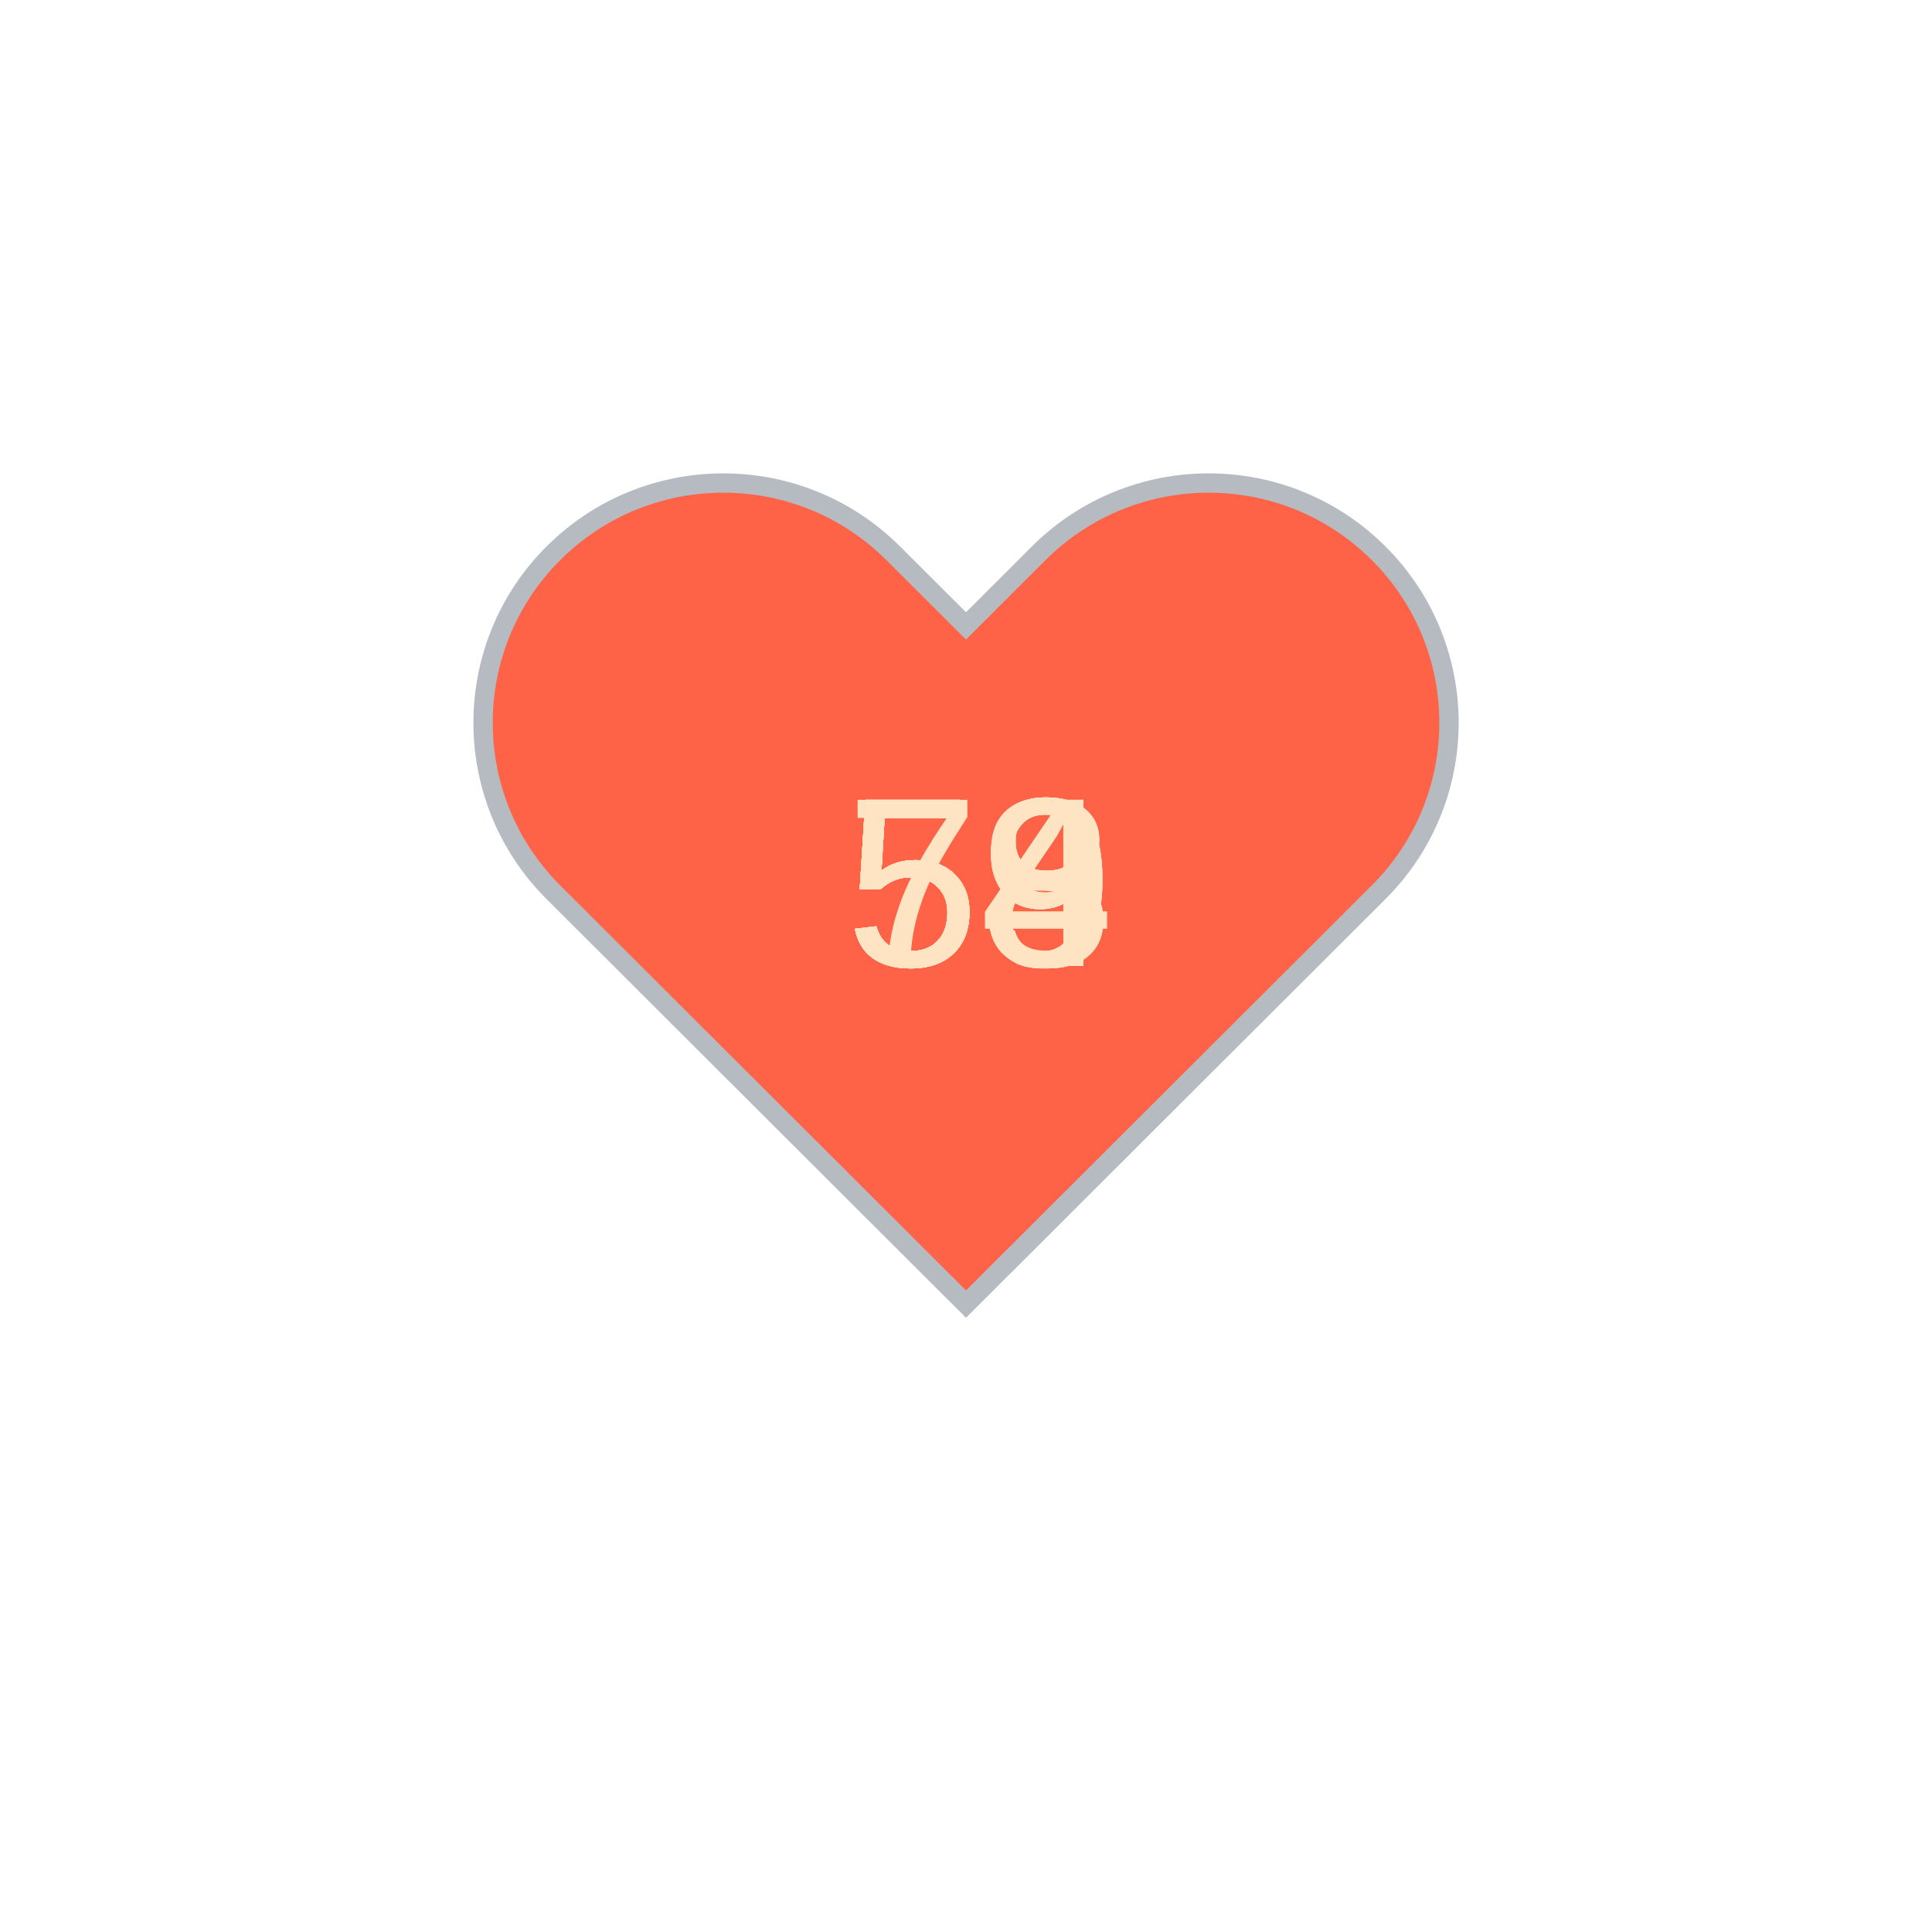
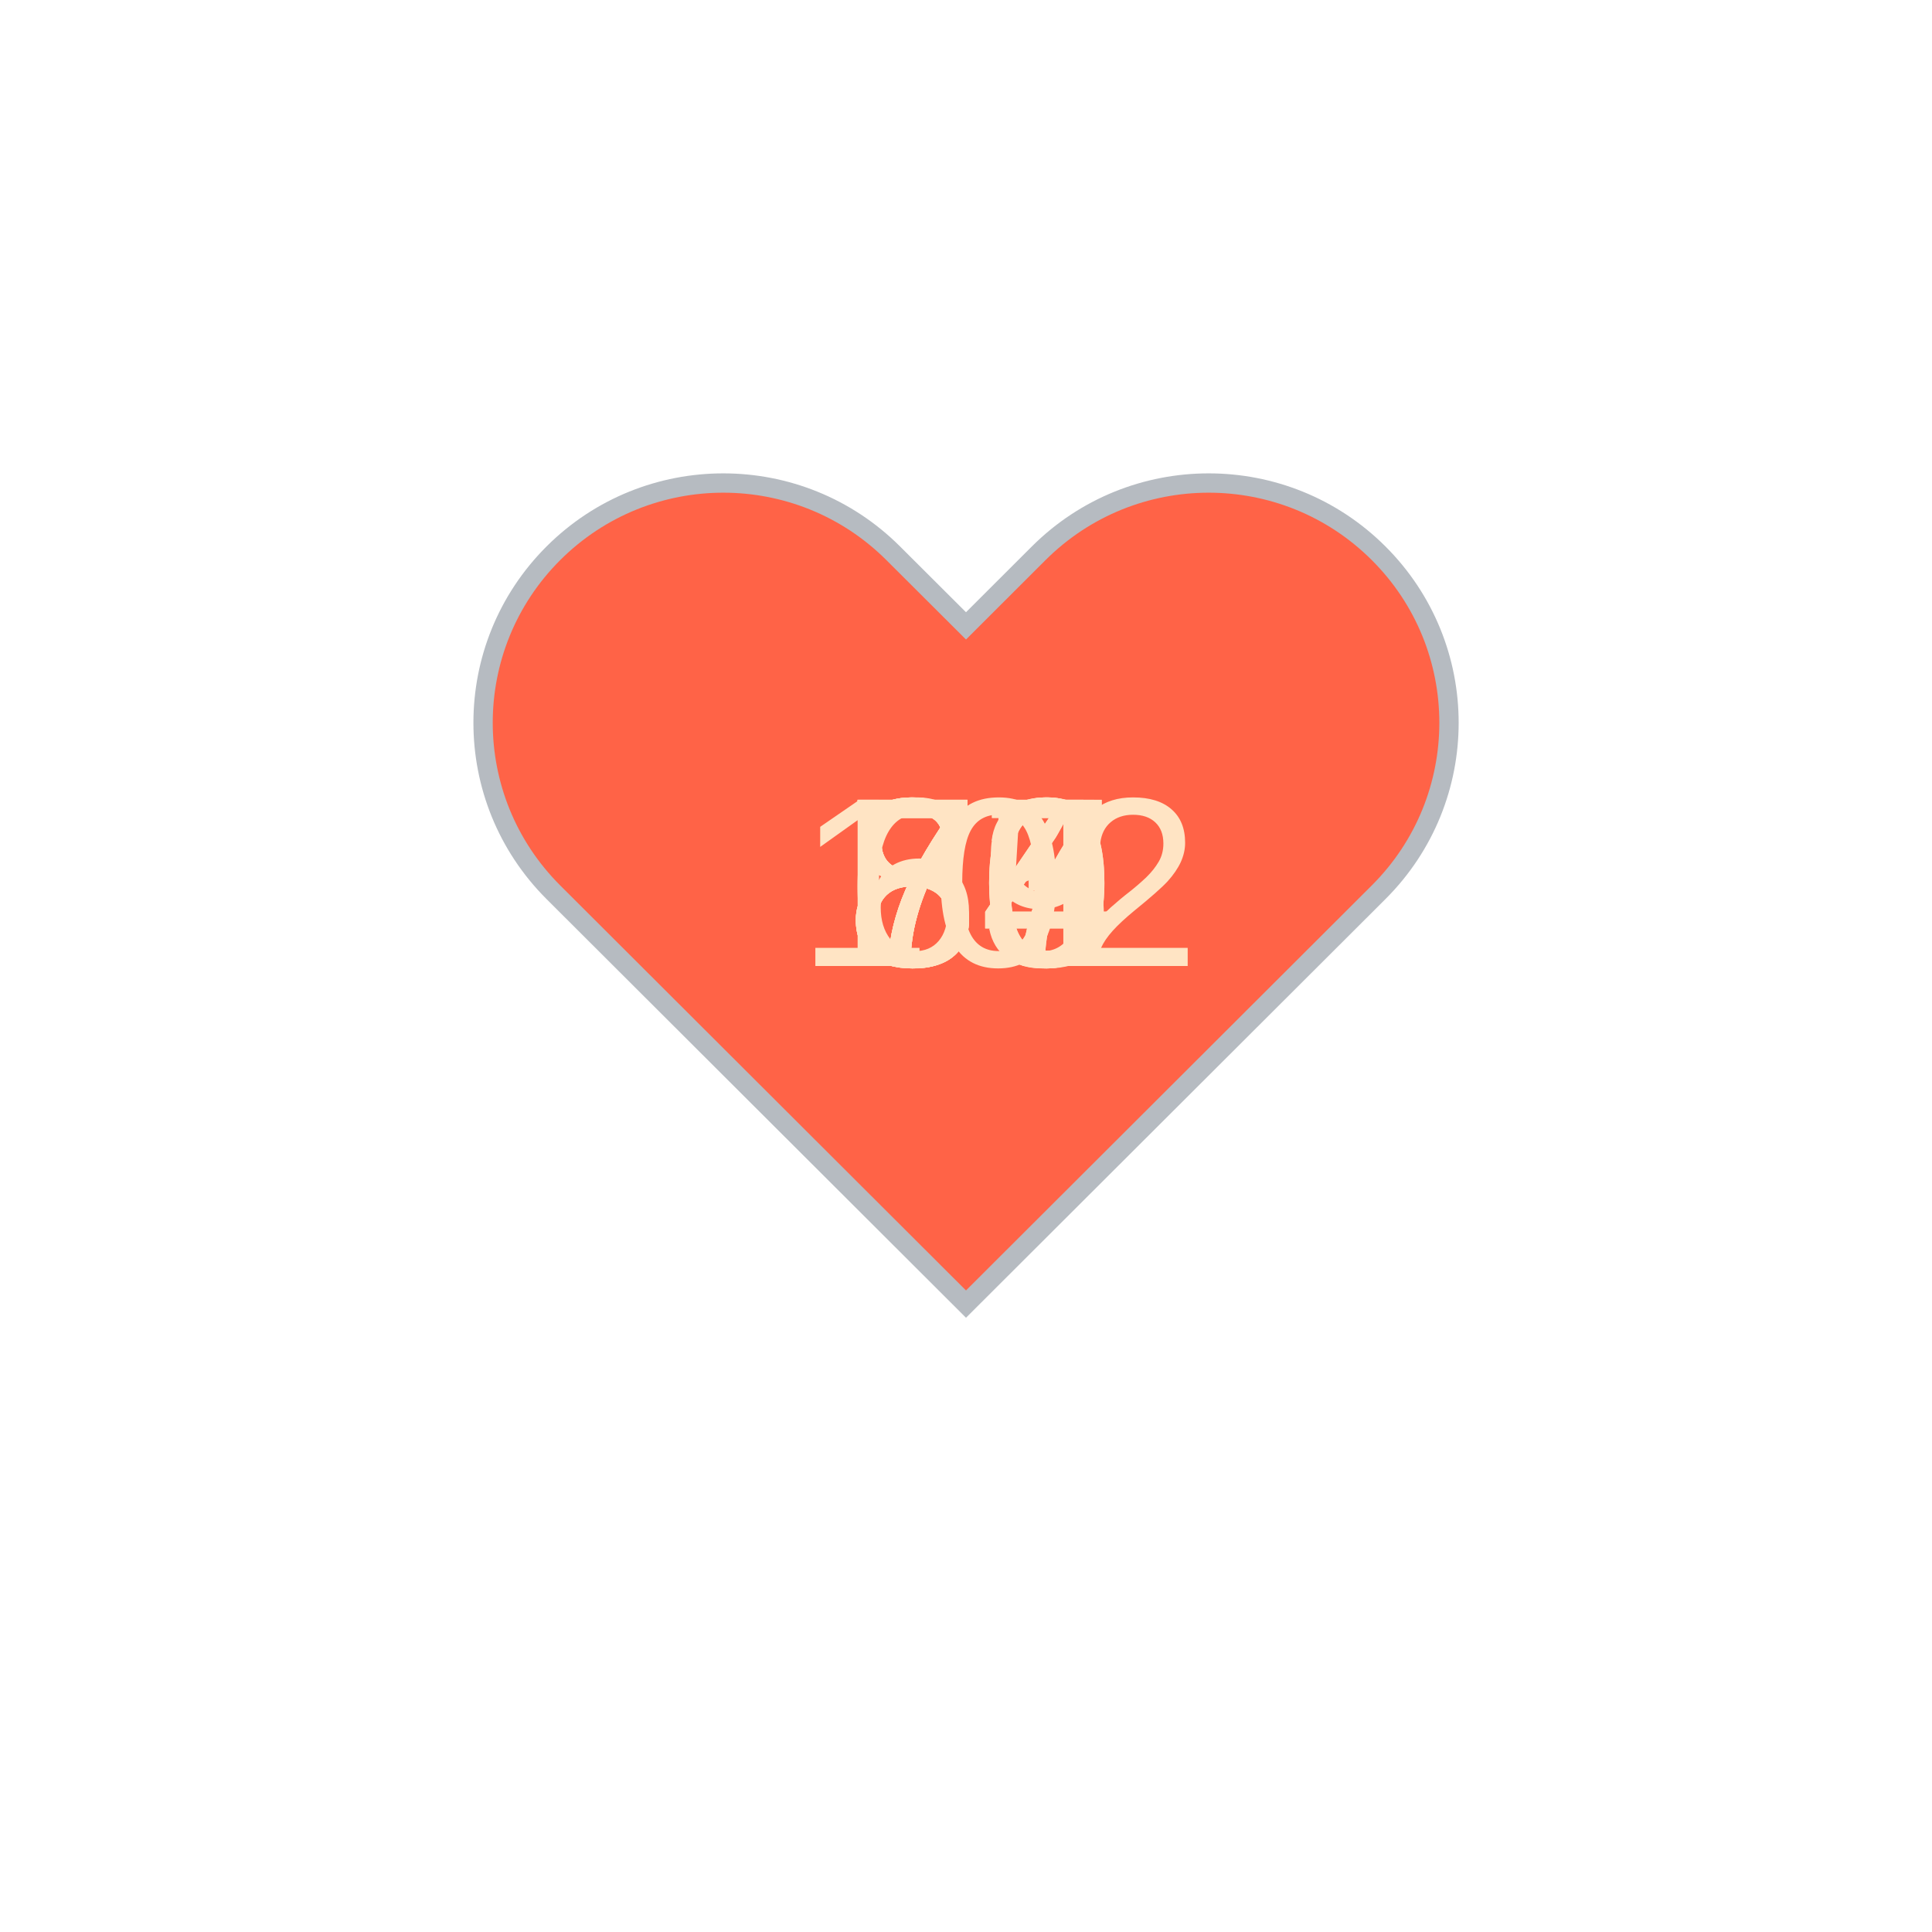
<svg xmlns="http://www.w3.org/2000/svg" baseProfile="full" height="150" version="1.1" viewBox="0,0,200,200" width="150">
  <defs />
  <g transform="translate(100 100)">
    <path d="M92.71,7.27L92.71,7.27c-9.71-9.69-25.46-9.69-35.18,0L50,14.79l-7.54-7.52C32.75-2.42,17-2.42,7.29,7.27v0 c-9.71,9.69-9.71,25.41,0,35.1L50,85l42.71-42.63C102.43,32.68,102.43,16.96,92.71,7.27z" fill="tomato" stroke="#B6BBC1" stroke-width="2" transform="translate(-50 -50)" />
    <animateTransform additive="sum" attributeName="transform" dur="1.2s" repeatCount="indefinite" type="scale" values="1; 1.5; 1.25; 1.5; 1.5; 1;" />
-     <text fill="bisque" style="font-size:25px; font-family:Arial" transform="translate(-12.5 0)">53<animate attributeName="visibility" dur="12.0s" keyTimes="0;0.1;0.2;0.3;0.4;0.5;0.6;0.7;0.8;0.9;1.0" repeatCount="indefinite" values="visible;hidden;hidden;hidden;hidden;hidden;hidden;hidden;hidden;hidden;hidden" />
+     <text fill="bisque" style="font-size:25px; font-family:Arial" transform="translate(-12.5 0)">80<animate attributeName="visibility" dur="12.0s" keyTimes="0;0.1;0.2;0.3;0.4;0.5;0.6;0.7;0.8;0.9;1.0" repeatCount="indefinite" values="visible;hidden;hidden;hidden;hidden;hidden;hidden;hidden;hidden;hidden;hidden" />
    </text>
-     <text fill="bisque" style="font-size:25px; font-family:Arial" transform="translate(-12.5 0)">59<animate attributeName="visibility" dur="12.0s" keyTimes="0;0.1;0.2;0.3;0.4;0.5;0.6;0.7;0.8;0.9;1.0" repeatCount="indefinite" values="hidden;visible;hidden;hidden;hidden;hidden;hidden;hidden;hidden;hidden;hidden" />
+     <text fill="bisque" style="font-size:25px; font-family:Arial" transform="translate(-12.5 0)">80<animate attributeName="visibility" dur="12.0s" keyTimes="0;0.1;0.2;0.3;0.4;0.5;0.6;0.7;0.8;0.9;1.0" repeatCount="indefinite" values="hidden;visible;hidden;hidden;hidden;hidden;hidden;hidden;hidden;hidden;hidden" />
    </text>
-     <text fill="bisque" style="font-size:25px; font-family:Arial" transform="translate(-12.5 0)">58<animate attributeName="visibility" dur="12.0s" keyTimes="0;0.1;0.2;0.3;0.4;0.5;0.6;0.7;0.8;0.9;1.0" repeatCount="indefinite" values="hidden;hidden;visible;hidden;hidden;hidden;hidden;hidden;hidden;hidden;hidden" />
+     <text fill="bisque" style="font-size:25px; font-family:Arial" transform="translate(-12.5 0)">69<animate attributeName="visibility" dur="12.0s" keyTimes="0;0.1;0.2;0.3;0.4;0.5;0.6;0.7;0.8;0.9;1.0" repeatCount="indefinite" values="hidden;hidden;visible;hidden;hidden;hidden;hidden;hidden;hidden;hidden;hidden" />
    </text>
-     <text fill="bisque" style="font-size:25px; font-family:Arial" transform="translate(-12.5 0)">54<animate attributeName="visibility" dur="12.0s" keyTimes="0;0.1;0.2;0.3;0.4;0.5;0.6;0.7;0.8;0.9;1.0" repeatCount="indefinite" values="hidden;hidden;hidden;visible;hidden;hidden;hidden;hidden;hidden;hidden;hidden" />
+     <text fill="bisque" style="font-size:25px; font-family:Arial" transform="translate(-12.5 0)">87<animate attributeName="visibility" dur="12.0s" keyTimes="0;0.1;0.2;0.3;0.4;0.5;0.6;0.7;0.8;0.9;1.0" repeatCount="indefinite" values="hidden;hidden;hidden;visible;hidden;hidden;hidden;hidden;hidden;hidden;hidden" />
    </text>
-     <text fill="bisque" style="font-size:25px; font-family:Arial" transform="translate(-12.5 0)">59<animate attributeName="visibility" dur="12.0s" keyTimes="0;0.1;0.2;0.3;0.4;0.5;0.6;0.7;0.8;0.9;1.0" repeatCount="indefinite" values="hidden;hidden;hidden;hidden;visible;hidden;hidden;hidden;hidden;hidden;hidden" />
+     <text fill="bisque" style="font-size:25px; font-family:Arial" transform="translate(-12.5 0)">73<animate attributeName="visibility" dur="12.0s" keyTimes="0;0.1;0.2;0.3;0.4;0.5;0.6;0.7;0.8;0.9;1.0" repeatCount="indefinite" values="hidden;hidden;hidden;hidden;visible;hidden;hidden;hidden;hidden;hidden;hidden" />
    </text>
-     <text fill="bisque" style="font-size:25px; font-family:Arial" transform="translate(-12.5 0)">58<animate attributeName="visibility" dur="12.0s" keyTimes="0;0.1;0.2;0.3;0.4;0.5;0.6;0.7;0.8;0.9;1.0" repeatCount="indefinite" values="hidden;hidden;hidden;hidden;hidden;visible;hidden;hidden;hidden;hidden;hidden" />
+     <text fill="bisque" style="font-size:25px; font-family:Arial" transform="translate(-12.5 0)">74<animate attributeName="visibility" dur="12.0s" keyTimes="0;0.1;0.2;0.3;0.4;0.5;0.6;0.7;0.8;0.9;1.0" repeatCount="indefinite" values="hidden;hidden;hidden;hidden;hidden;visible;hidden;hidden;hidden;hidden;hidden" />
    </text>
-     <text fill="bisque" style="font-size:25px; font-family:Arial" transform="translate(-12.5 0)">54<animate attributeName="visibility" dur="12.0s" keyTimes="0;0.1;0.2;0.3;0.4;0.5;0.6;0.7;0.8;0.9;1.0" repeatCount="indefinite" values="hidden;hidden;hidden;hidden;hidden;hidden;visible;hidden;hidden;hidden;hidden" />
+     <text fill="bisque" style="font-size:25px; font-family:Arial" transform="translate(-12.5 0)">75<animate attributeName="visibility" dur="12.0s" keyTimes="0;0.1;0.2;0.3;0.4;0.5;0.6;0.7;0.8;0.9;1.0" repeatCount="indefinite" values="hidden;hidden;hidden;hidden;hidden;hidden;visible;hidden;hidden;hidden;hidden" />
    </text>
-     <text fill="bisque" style="font-size:25px; font-family:Arial" transform="translate(-12.5 0)">59<animate attributeName="visibility" dur="12.0s" keyTimes="0;0.1;0.2;0.3;0.4;0.5;0.6;0.7;0.8;0.9;1.0" repeatCount="indefinite" values="hidden;hidden;hidden;hidden;hidden;hidden;hidden;visible;hidden;hidden;hidden" />
+     <text fill="bisque" style="font-size:25px; font-family:Arial" transform="translate(-12.5 0)">87<animate attributeName="visibility" dur="12.0s" keyTimes="0;0.1;0.2;0.3;0.4;0.5;0.6;0.7;0.8;0.9;1.0" repeatCount="indefinite" values="hidden;hidden;hidden;hidden;hidden;hidden;hidden;visible;hidden;hidden;hidden" />
    </text>
-     <text fill="bisque" style="font-size:25px; font-family:Arial" transform="translate(-12.5 0)">58<animate attributeName="visibility" dur="12.0s" keyTimes="0;0.1;0.2;0.3;0.4;0.5;0.6;0.7;0.8;0.9;1.0" repeatCount="indefinite" values="hidden;hidden;hidden;hidden;hidden;hidden;hidden;hidden;visible;hidden;hidden" />
+     <text fill="bisque" style="font-size:25px; font-family:Arial" transform="translate(-12.5 0)">74<animate attributeName="visibility" dur="12.0s" keyTimes="0;0.1;0.2;0.3;0.4;0.5;0.6;0.7;0.8;0.9;1.0" repeatCount="indefinite" values="hidden;hidden;hidden;hidden;hidden;hidden;hidden;hidden;visible;hidden;hidden" />
    </text>
-     <text fill="bisque" style="font-size:25px; font-family:Arial" transform="translate(-12.5 0)">74<animate attributeName="visibility" dur="12.0s" keyTimes="0;0.1;0.2;0.3;0.4;0.5;0.6;0.7;0.8;0.9;1.0" repeatCount="indefinite" values="hidden;hidden;hidden;hidden;hidden;hidden;hidden;hidden;hidden;visible;hidden" />
+     <text fill="bisque" style="font-size:25px; font-family:Arial" transform="translate(-17.5 0)">102<animate attributeName="visibility" dur="12.0s" keyTimes="0;0.1;0.2;0.3;0.4;0.5;0.6;0.7;0.8;0.9;1.0" repeatCount="indefinite" values="hidden;hidden;hidden;hidden;hidden;hidden;hidden;hidden;hidden;visible;hidden" />
    </text>
  </g>
</svg>
